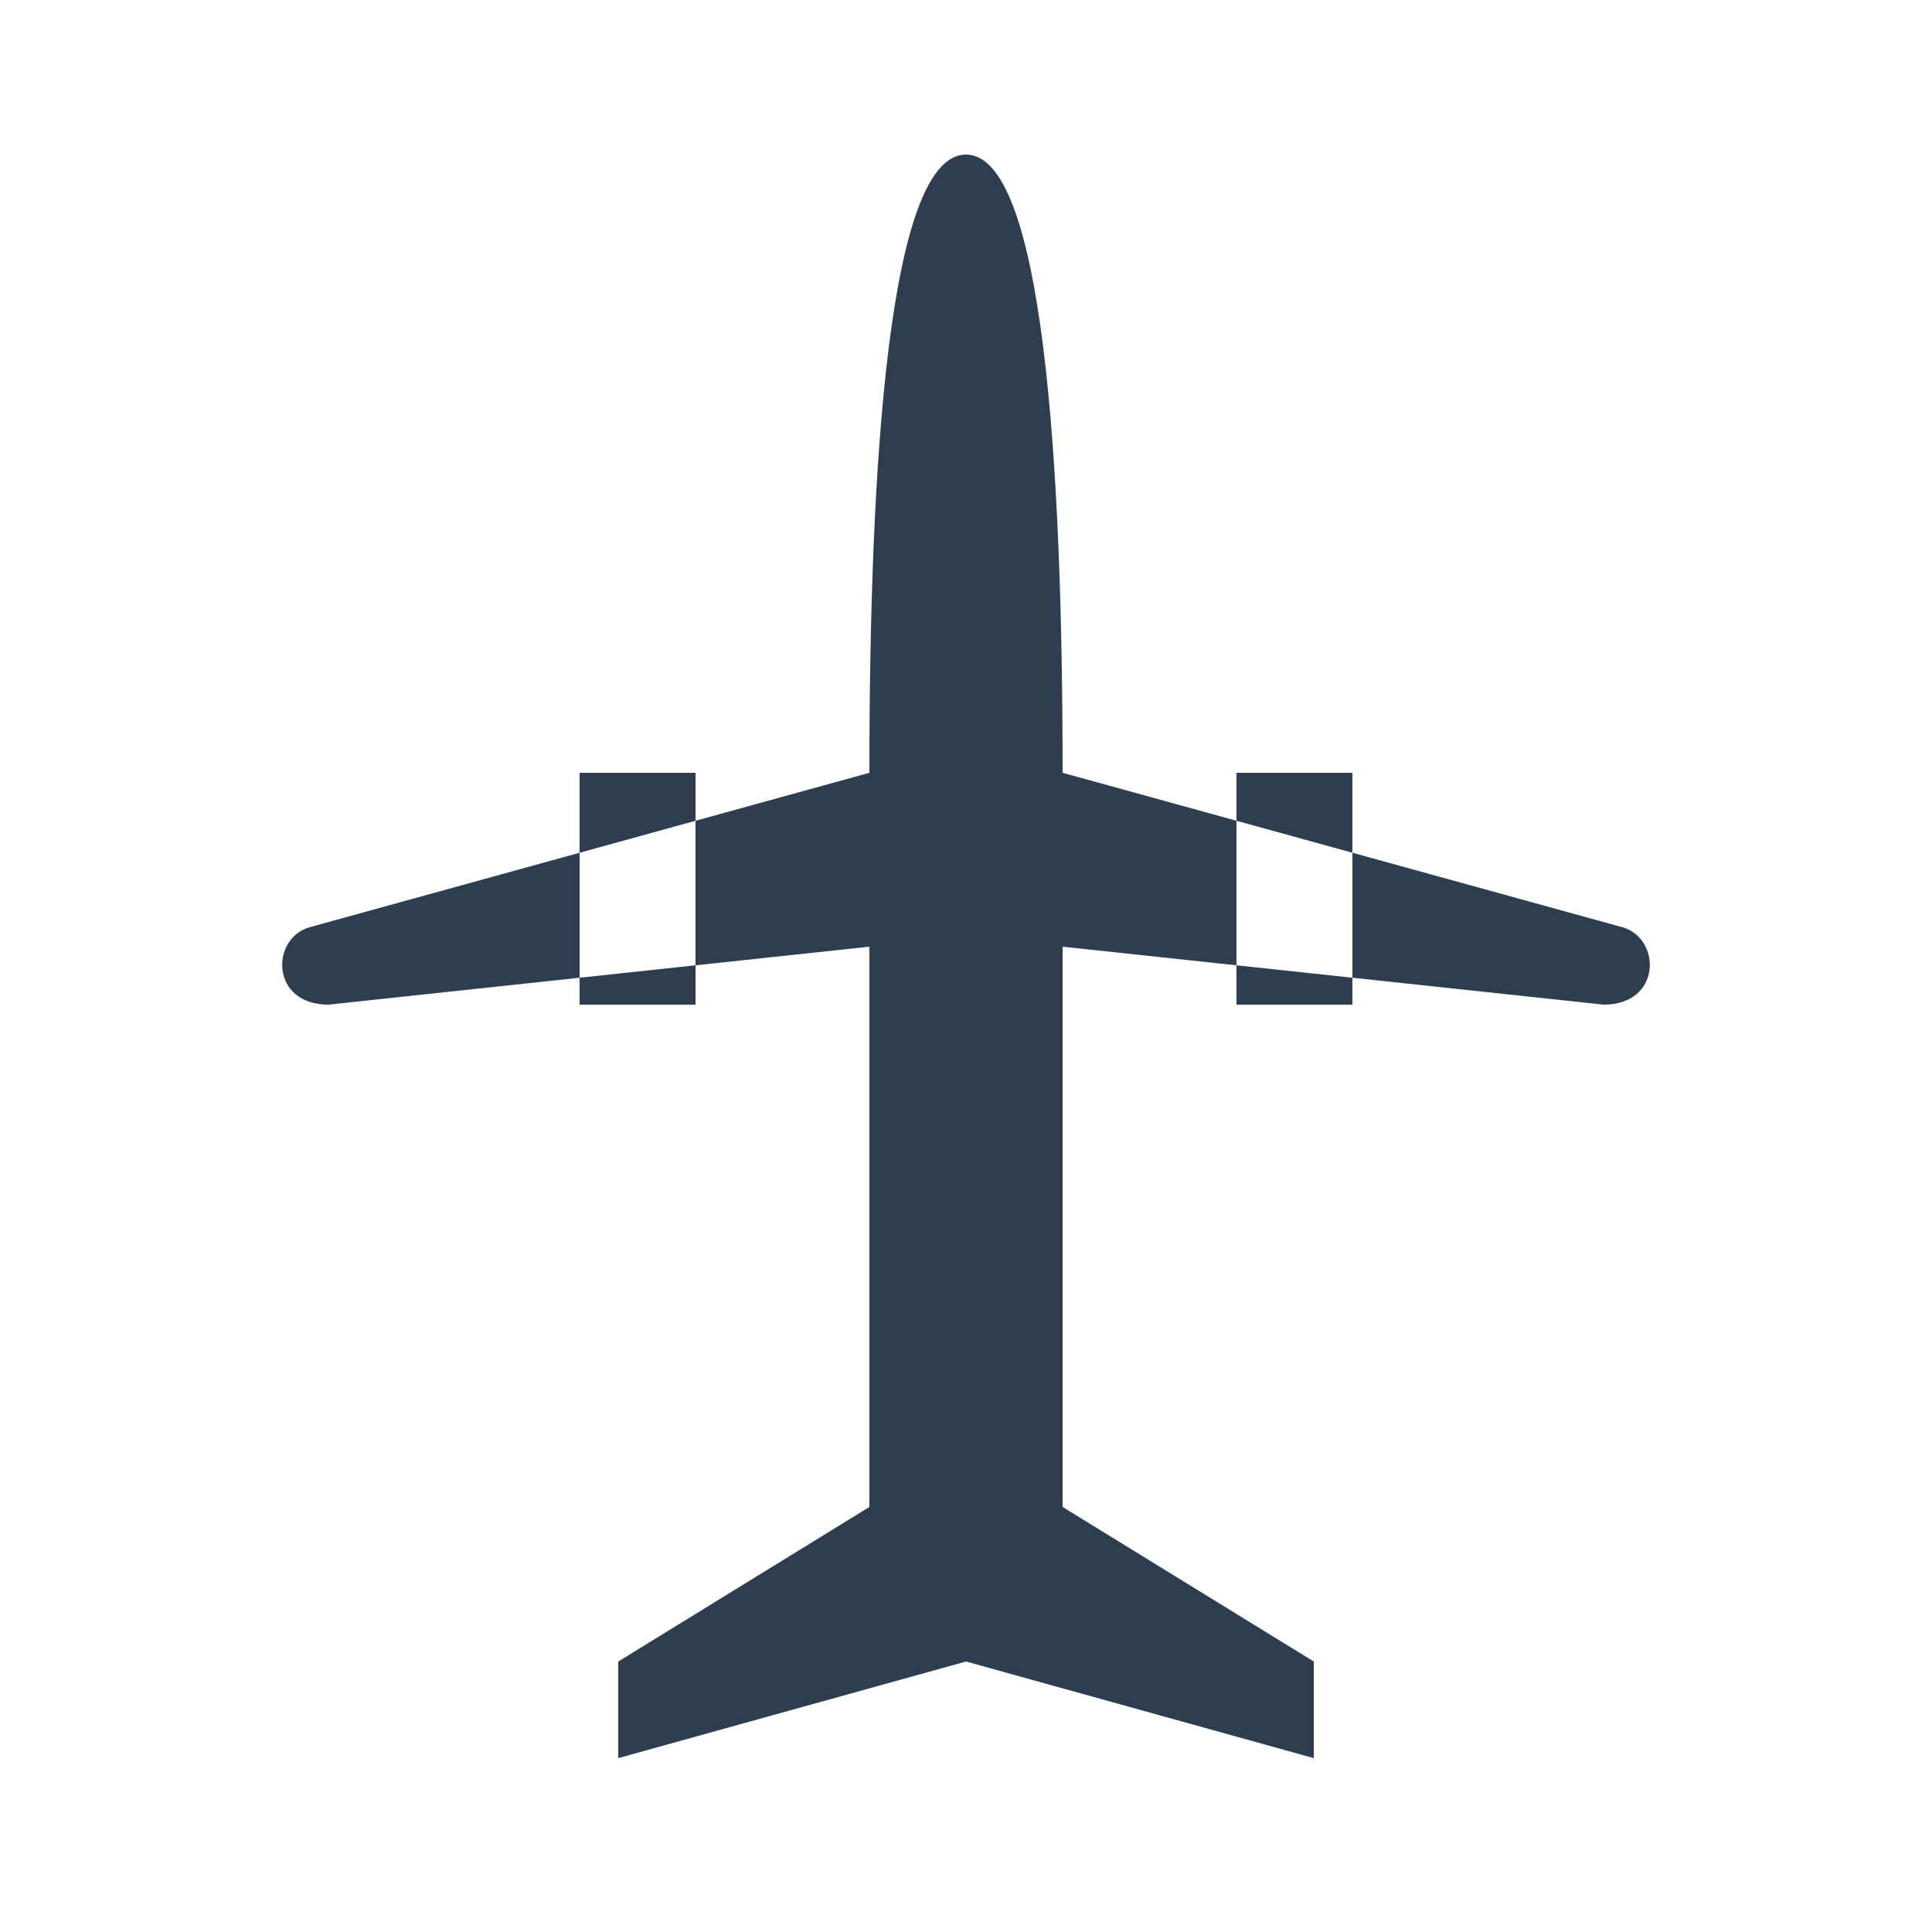
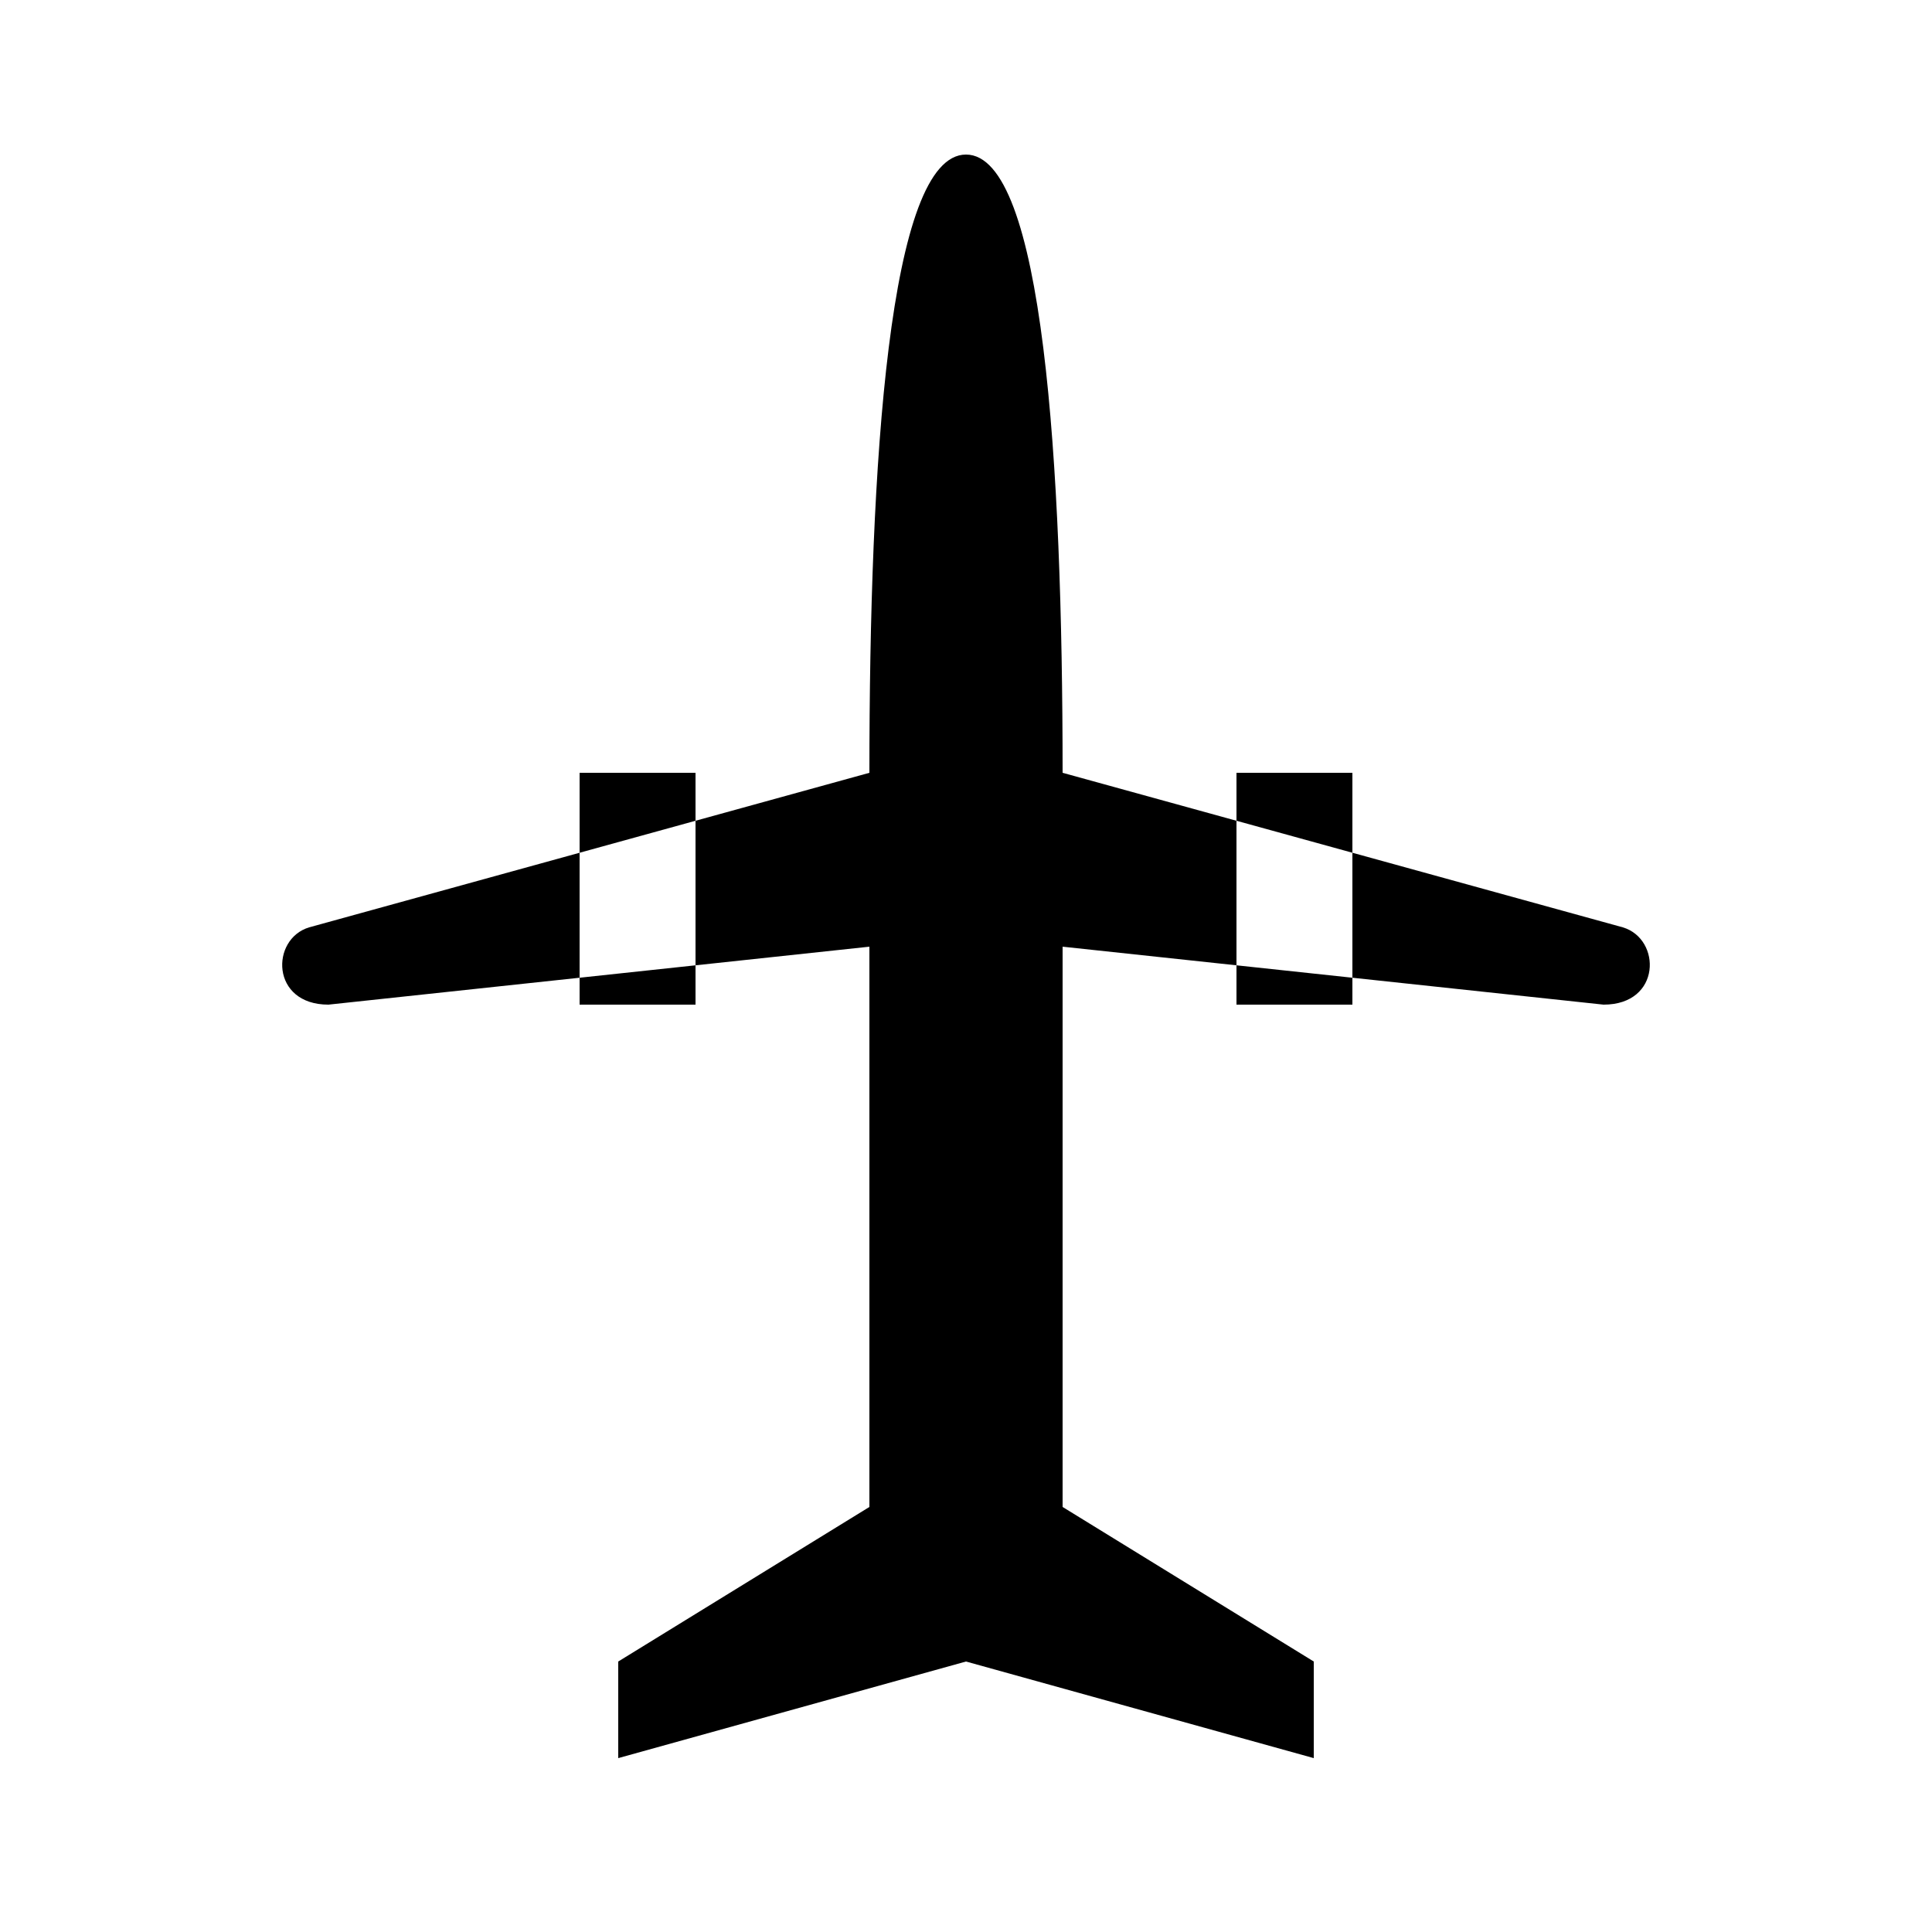
<svg xmlns="http://www.w3.org/2000/svg" width="50" height="50" viewBox="0 0 50 50">
-   <path fill="#2C3E50" d="M25 4 C23 4 22.5 12 22.5 20 L8 24 C7 24.3 7 26 8.5 26 L22.5 24.5 L22.5 39 L16 43 L16 45.5 L25 43 L34 45.5 L34 43 L27.5 39 L27.5 24.5 L41.5 26 C43 26 43 24.3 42 24 L27.5 20 C27.5 12 27 4 25 4 Z M15 20 L18 20 L18 26 L15 26 Z M32 20 L35 20 L35 26 L32 26 Z" />
+   <path fill="currentColor" d="M25 4 C23 4 22.5 12 22.5 20 L8 24 C7 24.3 7 26 8.5 26 L22.5 24.5 L22.5 39 L16 43 L16 45.5 L25 43 L34 45.5 L34 43 L27.5 39 L27.5 24.5 L41.5 26 C43 26 43 24.3 42 24 L27.5 20 C27.5 12 27 4 25 4 Z M15 20 L18 20 L18 26 L15 26 Z M32 20 L35 20 L35 26 L32 26 Z" />
</svg>
